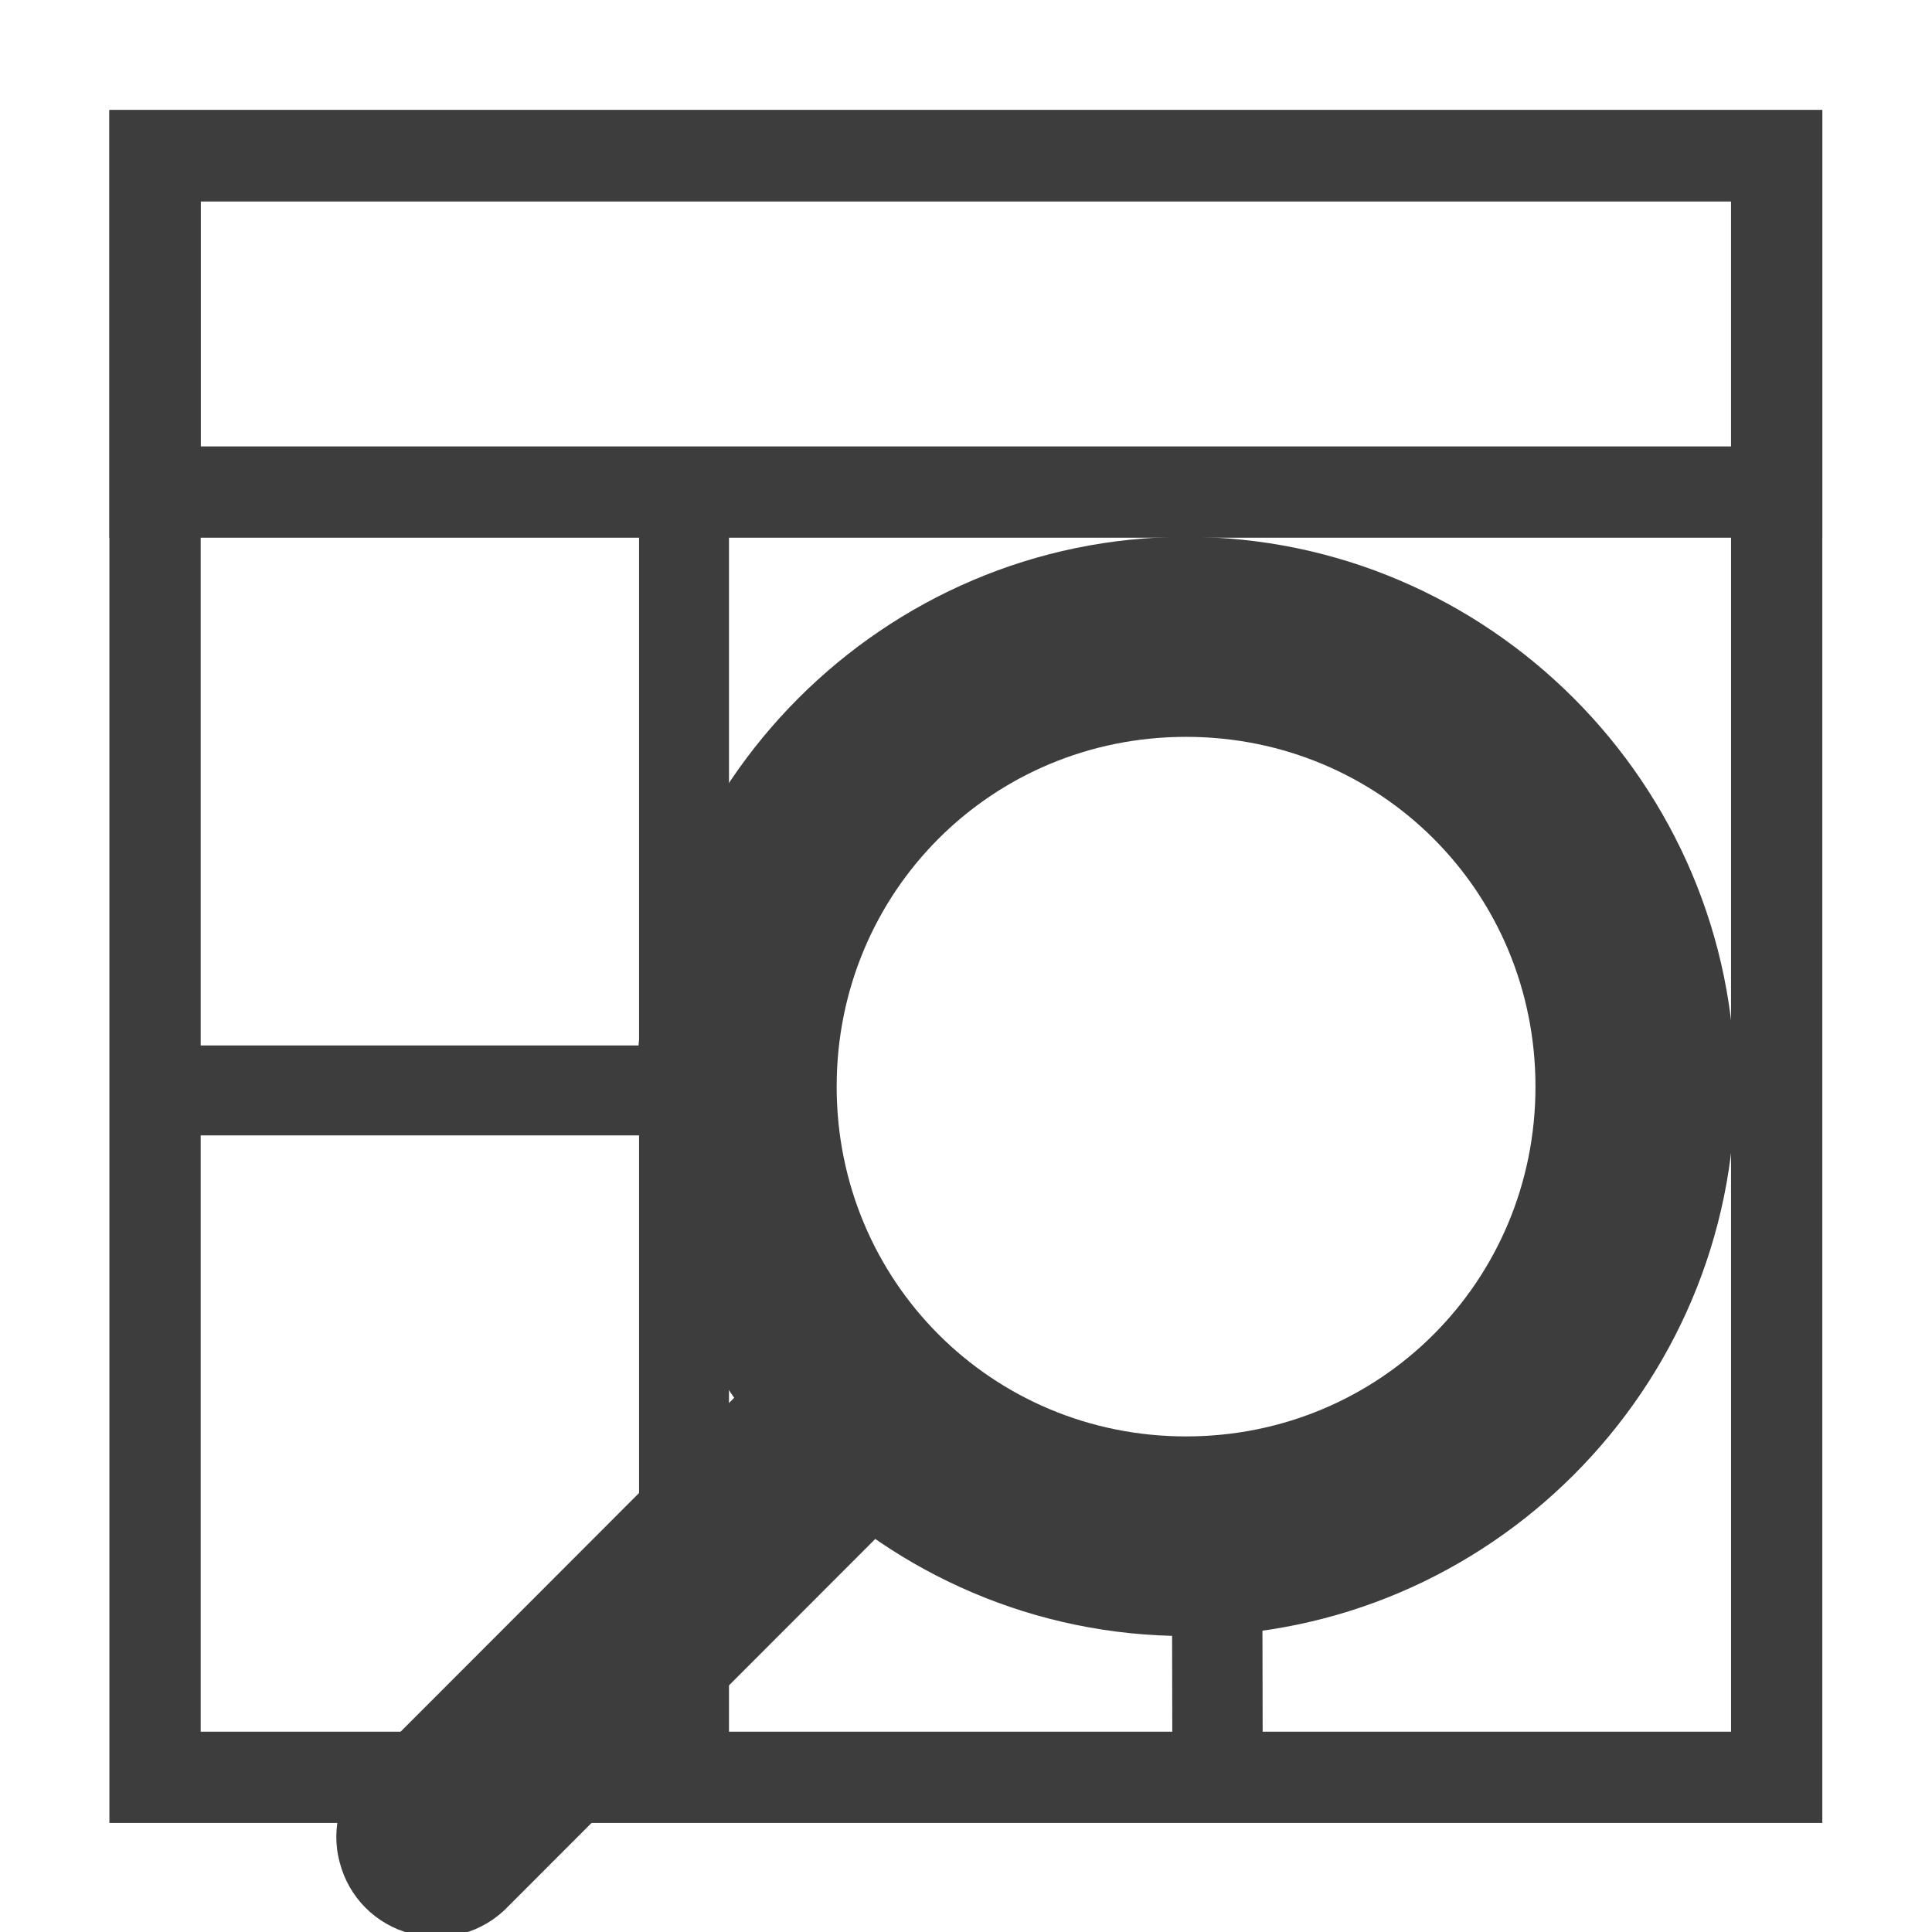
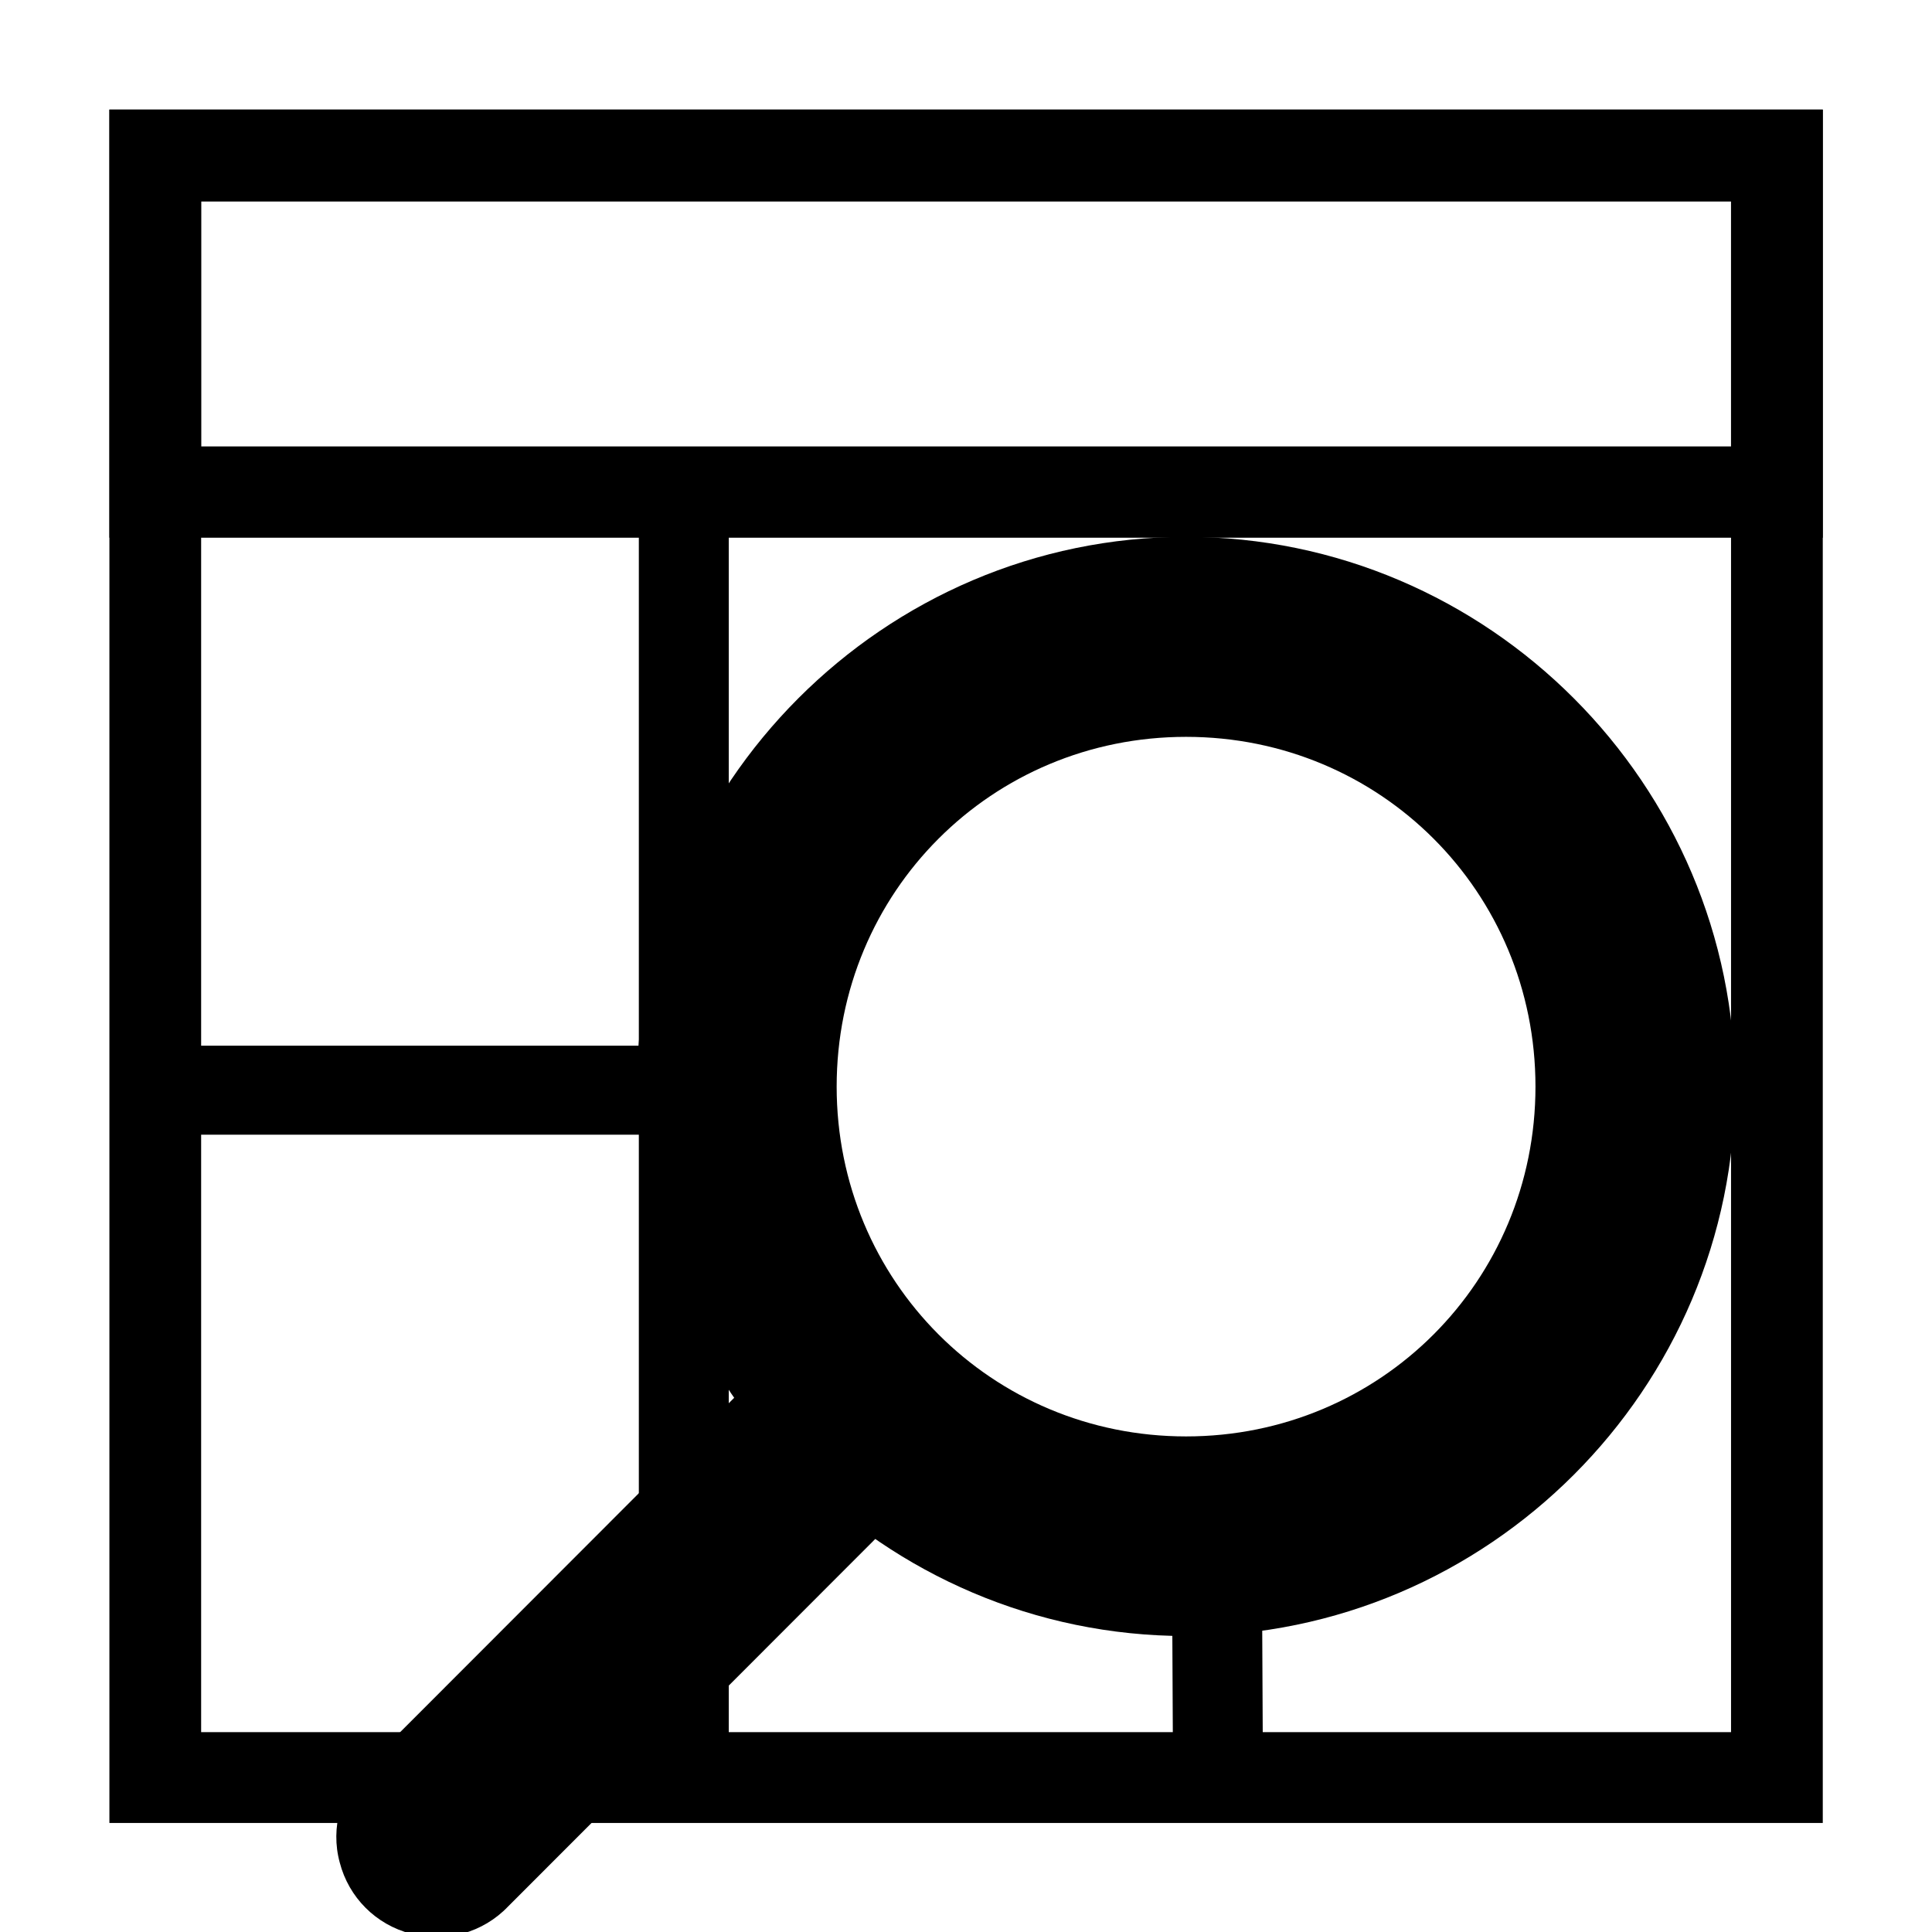
<svg xmlns="http://www.w3.org/2000/svg" width="16" height="16" viewBox="0 0 4.233 4.233" version="1.1" id="svg8">
  <defs id="defs2" />
  <g id="layer1" transform="translate(0,-292.7667)">
    <g id="g848" transform="translate(-0.088307,0.02280875)">
-       <rect y="293.085" x="0.428" height="3.553" width="3.553" id="rect815" style="fill:none;fill-opacity:1;stroke:#3d3d3d;stroke-width:0.2;stroke-miterlimit:4;stroke-dasharray:none;stroke-dashoffset:0;stroke-opacity:1" />
-       <path style="fill:none;stroke:#3d3d3d;stroke-width:0.197;stroke-linecap:butt;stroke-linejoin:miter;stroke-miterlimit:4;stroke-dasharray:none;stroke-opacity:1" d="m 1.587,293.915 0,2.817" id="path838" />
-       <rect style="fill:none;fill-opacity:1;stroke:#3d3d3d;stroke-width:0.2;stroke-miterlimit:4;stroke-dasharray:none;stroke-dashoffset:0;stroke-opacity:1" id="rect850" width="3.553" height="0.737" x="0.428" y="293.085" />
-       <filter id="a" height="100%" width="100%" x="0%" y="0%">
+       <path style="color:#000000;fill:#000000;-inkscape-stroke:none" d="m 0.328,292.984 v 0.102 3.652 h 3.754 v -3.754 z m 0.201,0.201 H 3.881 v 3.354 H 0.529 Z" id="rect815" />
+       <path style="color:#000000;fill:#000000;-inkscape-stroke:none" d="m 1.488,293.916 v 2.816 h 0.197 v -2.816 z" id="path838" />
+       <path style="color:#000000;fill:#000000;-inkscape-stroke:none" d="m 0.328,292.984 v 0.102 0.836 h 3.754 v -0.938 z m 0.201,0.201 H 3.881 v 0.537 H 0.529 Z" id="rect850" />
+       <filter id="a" height="1" width="1" x="0" y="0">
        <feColorMatrix in="SourceGraphic" type="matrix" values="0 0 0 0 1 0 0 0 0 1 0 0 0 0 1 0 0 0 1 0" id="feColorMatrix836" />
      </filter>
      <mask id="b">
        <g filter="url(#a)" id="g841">
          <path d="m 0 0 h 16 v 16 h -16 z" fill-opacity="0.3" id="path839" />
        </g>
      </mask>
      <clipPath id="c">
        <path d="m 0 0 h 1024 v 800 h -1024 z" id="path844" />
      </clipPath>
      <mask id="d">
        <g filter="url(#a)" id="g849">
          <path d="m 0 0 h 16 v 16 h -16 z" fill-opacity="0.05" id="path847" />
        </g>
      </mask>
      <clipPath id="e">
        <path d="m 0 0 h 1024 v 800 h -1024 z" id="path852-3" />
      </clipPath>
      <mask id="f">
        <g filter="url(#a)" id="g857">
          <path d="m 0 0 h 16 v 16 h -16 z" fill-opacity="0.05" id="path855" />
        </g>
      </mask>
      <clipPath id="g">
        <path d="m 0 0 h 1024 v 800 h -1024 z" id="path860" />
      </clipPath>
      <mask id="h">
        <g filter="url(#a)" id="g865">
          <path d="m 0 0 h 16 v 16 h -16 z" fill-opacity="0.05" id="path863" />
        </g>
      </mask>
      <clipPath id="i">
        <path d="m 0 0 h 1024 v 800 h -1024 z" id="path868" />
      </clipPath>
      <mask id="j">
        <g filter="url(#a)" id="g873">
          <path d="m 0 0 h 16 v 16 h -16 z" fill-opacity="0.05" id="path871" />
        </g>
      </mask>
      <clipPath id="k">
        <path d="m 0 0 h 1024 v 800 h -1024 z" id="path876" />
      </clipPath>
      <mask id="l">
        <g filter="url(#a)" id="g881">
          <path d="m 0 0 h 16 v 16 h -16 z" fill-opacity="0.05" id="path879" />
        </g>
      </mask>
      <clipPath id="m">
        <path d="m 0 0 h 1024 v 800 h -1024 z" id="path884" />
      </clipPath>
      <mask id="n">
        <g filter="url(#a)" id="g889">
          <path d="m 0 0 h 16 v 16 h -16 z" fill-opacity="0.05" id="path887" />
        </g>
      </mask>
      <clipPath id="o">
        <path d="m 0 0 h 1024 v 800 h -1024 z" id="path892" />
      </clipPath>
      <mask id="p">
        <g filter="url(#a)" id="g897">
          <path d="m 0 0 h 16 v 16 h -16 z" fill-opacity="0.3" id="path895" />
        </g>
      </mask>
      <clipPath id="q">
        <path d="m 0 0 h 1024 v 800 h -1024 z" id="path900" />
      </clipPath>
      <mask id="r">
        <g filter="url(#a)" id="g905">
          <path d="m 0 0 h 16 v 16 h -16 z" fill-opacity="0.5" id="path903" />
        </g>
      </mask>
      <clipPath id="s">
        <path d="m 0 0 h 1024 v 800 h -1024 z" id="path908" />
      </clipPath>
      <mask id="t">
        <g filter="url(#a)" id="g913">
          <path d="m 0 0 h 16 v 16 h -16 z" fill-opacity="0.4" id="path911" />
        </g>
      </mask>
      <clipPath id="u">
        <path d="m 0 0 h 1024 v 800 h -1024 z" id="path916" />
      </clipPath>
      <mask id="v">
        <g filter="url(#a)" id="g921">
          <path d="m 0 0 h 16 v 16 h -16 z" fill-opacity="0.4" id="path919" />
        </g>
      </mask>
      <clipPath id="w">
        <path d="m 0 0 h 1024 v 800 h -1024 z" id="path924" />
      </clipPath>
      <mask id="x">
        <g filter="url(#a)" id="g929">
          <path d="m 0 0 h 16 v 16 h -16 z" fill-opacity="0.5" id="path927" />
        </g>
      </mask>
      <clipPath id="y">
        <path d="m 0 0 h 1024 v 800 h -1024 z" id="path932" />
      </clipPath>
      <mask id="z">
        <g filter="url(#a)" id="g937">
          <path d="m 0 0 h 16 v 16 h -16 z" fill-opacity="0.5" id="path935" />
        </g>
      </mask>
      <clipPath id="A">
        <path d="m 0 0 h 1024 v 800 h -1024 z" id="path940" />
      </clipPath>
      <path d="m 141.75,178.797 h 2.765 c -0.313,0.13 -0.343,0.651 0,0.794 h -2.765 z m 0,0" fill="#2e3436" id="path943" style="stroke-width:0.265" />
-       <g id="g1134" transform="matrix(0,0.826727,-0.826727,0,245.5314,291.6698)">
-         <path d="m 4.179,292.287 c -0.801,0 -1.457,0.654 -1.457,1.455 0,0.801 0.656,1.455 1.457,1.455 0.801,0 1.456,-0.654 1.456,-1.455 0,-0.801 -0.655,-1.455 -1.456,-1.455 z m 0,0.529 c 0.515,0 0.927,0.411 0.927,0.926 0,0.515 -0.412,0.926 -0.927,0.926 -0.516,0 -0.927,-0.411 -0.927,-0.926 0,-0.515 0.411,-0.926 0.927,-0.926 z m 0,0" fill="#2e3436" id="path971" style="fill:#3d3d3d;fill-opacity:1;stroke-width:0.265" />
-         <path d="m 5.103,294.401 c -0.107,0.001 -0.205,0.066 -0.245,0.165 -0.04,0.1 -0.017,0.214 0.061,0.289 l 1.059,1.058 c 0.066,0.069 0.165,0.097 0.257,0.072 0.093,-0.024 0.165,-0.096 0.189,-0.189 0.025,-0.092 -0.003,-0.191 -0.072,-0.257 l -1.059,-1.058 c -0.05,-0.052 -0.119,-0.081 -0.19,-0.081 z m 0,0" fill="#2e3436" id="path973" style="fill:#3d3d3d;fill-opacity:1;stroke-width:0.265" />
+       <g id="g1134" transform="matrix(0,0.826727,-0.826727,0,245.5314,291.6698)" style="fill:#000000">
+         <path d="m 4.179,292.287 c -0.801,0 -1.457,0.654 -1.457,1.455 0,0.801 0.656,1.455 1.457,1.455 0.801,0 1.456,-0.654 1.456,-1.455 0,-0.801 -0.655,-1.455 -1.456,-1.455 z m 0,0.529 c 0.515,0 0.927,0.411 0.927,0.926 0,0.515 -0.412,0.926 -0.927,0.926 -0.516,0 -0.927,-0.411 -0.927,-0.926 0,-0.515 0.411,-0.926 0.927,-0.926 z m 0,0" fill="#2e3436" id="path971" style="fill:#000000;fill-opacity:1;stroke-width:0.265" />
+         <path d="m 5.103,294.401 c -0.107,0.001 -0.205,0.066 -0.245,0.165 -0.04,0.1 -0.017,0.214 0.061,0.289 l 1.059,1.058 c 0.066,0.069 0.165,0.097 0.257,0.072 0.093,-0.024 0.165,-0.096 0.189,-0.189 0.025,-0.092 -0.003,-0.191 -0.072,-0.257 l -1.059,-1.058 c -0.05,-0.052 -0.119,-0.081 -0.19,-0.081 z m 0,0" fill="#2e3436" id="path973" style="fill:#000000;fill-opacity:1;stroke-width:0.265" />
      </g>
      <path d="m 48.363,160.832 c 0.073,0 0.132,0.059 0.132,0.132 v 0.265 c 0,0.073 -0.059,0.132 -0.132,0.132 -0.073,0 -0.132,-0.059 -0.132,-0.132 V 160.964 c 0,-0.073 0.059,-0.132 0.132,-0.132 z m 0,0" fill="#2e3436" id="path983" style="stroke-width:0.265" />
      <path d="m 47.569,160.832 c 0.073,0 0.132,0.059 0.132,0.132 v 0.265 c 0,0.073 -0.059,0.132 -0.132,0.132 -0.073,0 -0.132,-0.059 -0.132,-0.132 V 160.964 c 0,-0.073 0.059,-0.132 0.132,-0.132 z m 0,0" fill="#2e3436" id="path987" style="stroke-width:0.265" />
      <path d="m 53.654,160.567 c -0.145,0 -0.265,0.121 -0.265,0.265 0,0.145 0.12,0.265 0.265,0.265 0.145,0 0.265,-0.12 0.265,-0.265 0,-0.144 -0.12,-0.265 -0.265,-0.265 z m 0,0" fill="#2e3436" id="path991" style="stroke-width:0.265" />
      <path d="m 52.848,160.567 c -0.137,0 -0.252,0.115 -0.252,0.252 v 0.025 c 0,0.137 0.115,0.252 0.252,0.252 h 0.025 c 0.137,0 0.252,-0.115 0.252,-0.252 v -0.025 c 0,-0.137 -0.115,-0.252 -0.252,-0.252 z m 0,0" fill="#2e3436" id="path995" style="stroke-width:0.265" />
-       <path id="path1136" d="M 1.62,295.133 H 0.512" style="fill:none;stroke:#3d3d3d;stroke-width:0.197;stroke-linecap:butt;stroke-linejoin:miter;stroke-miterlimit:4;stroke-dasharray:none;stroke-opacity:1" />
-       <path id="path1138" d="m 2.755,296.143 7.994e-4,0.411" style="fill:none;stroke:#3d3d3d;stroke-width:0.198;stroke-linecap:butt;stroke-linejoin:miter;stroke-miterlimit:4;stroke-dasharray:none;stroke-opacity:1" />
+       <path style="color:#000000;fill:#000000;-inkscape-stroke:none" d="m 0.512,295.035 v 0.195 H 1.619 v -0.195 z" id="path1136" />
+       <path style="color:#000000;fill:#000000;-inkscape-stroke:none" d="m 2.656,296.143 0.002,0.41 h 0.197 l -0.002,-0.41 z" id="path1138" />
    </g>
  </g>
</svg>
